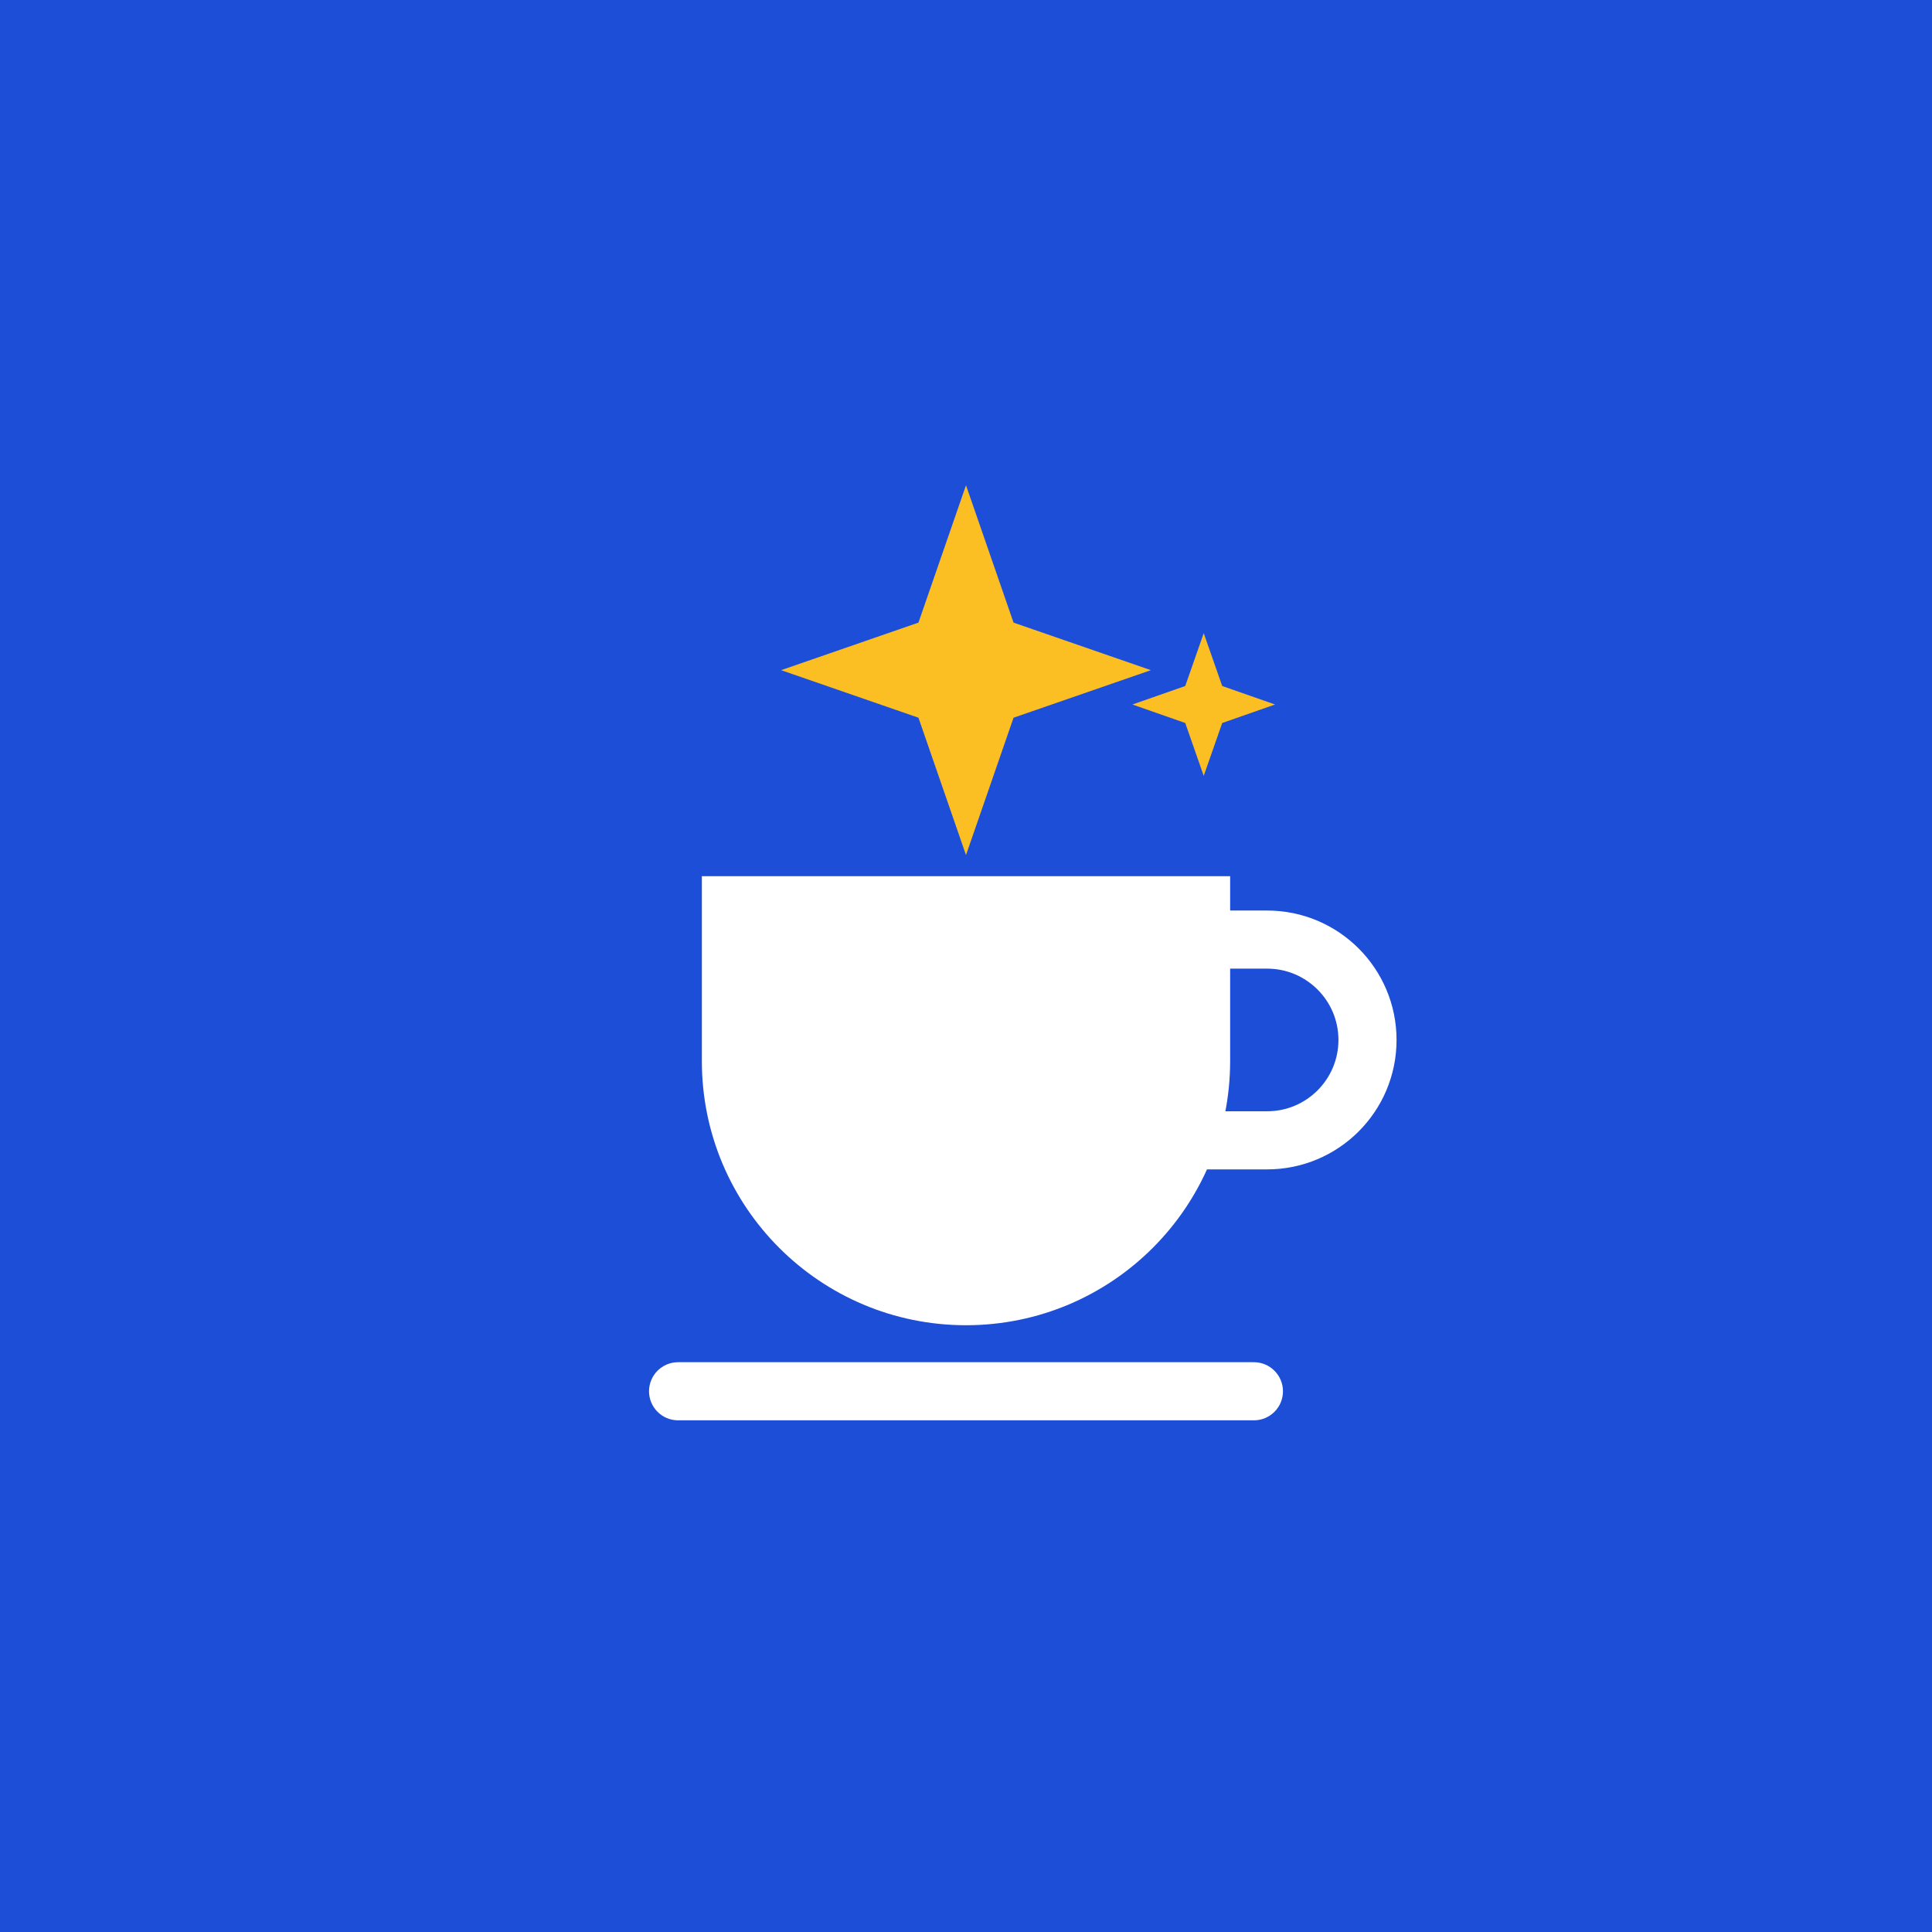
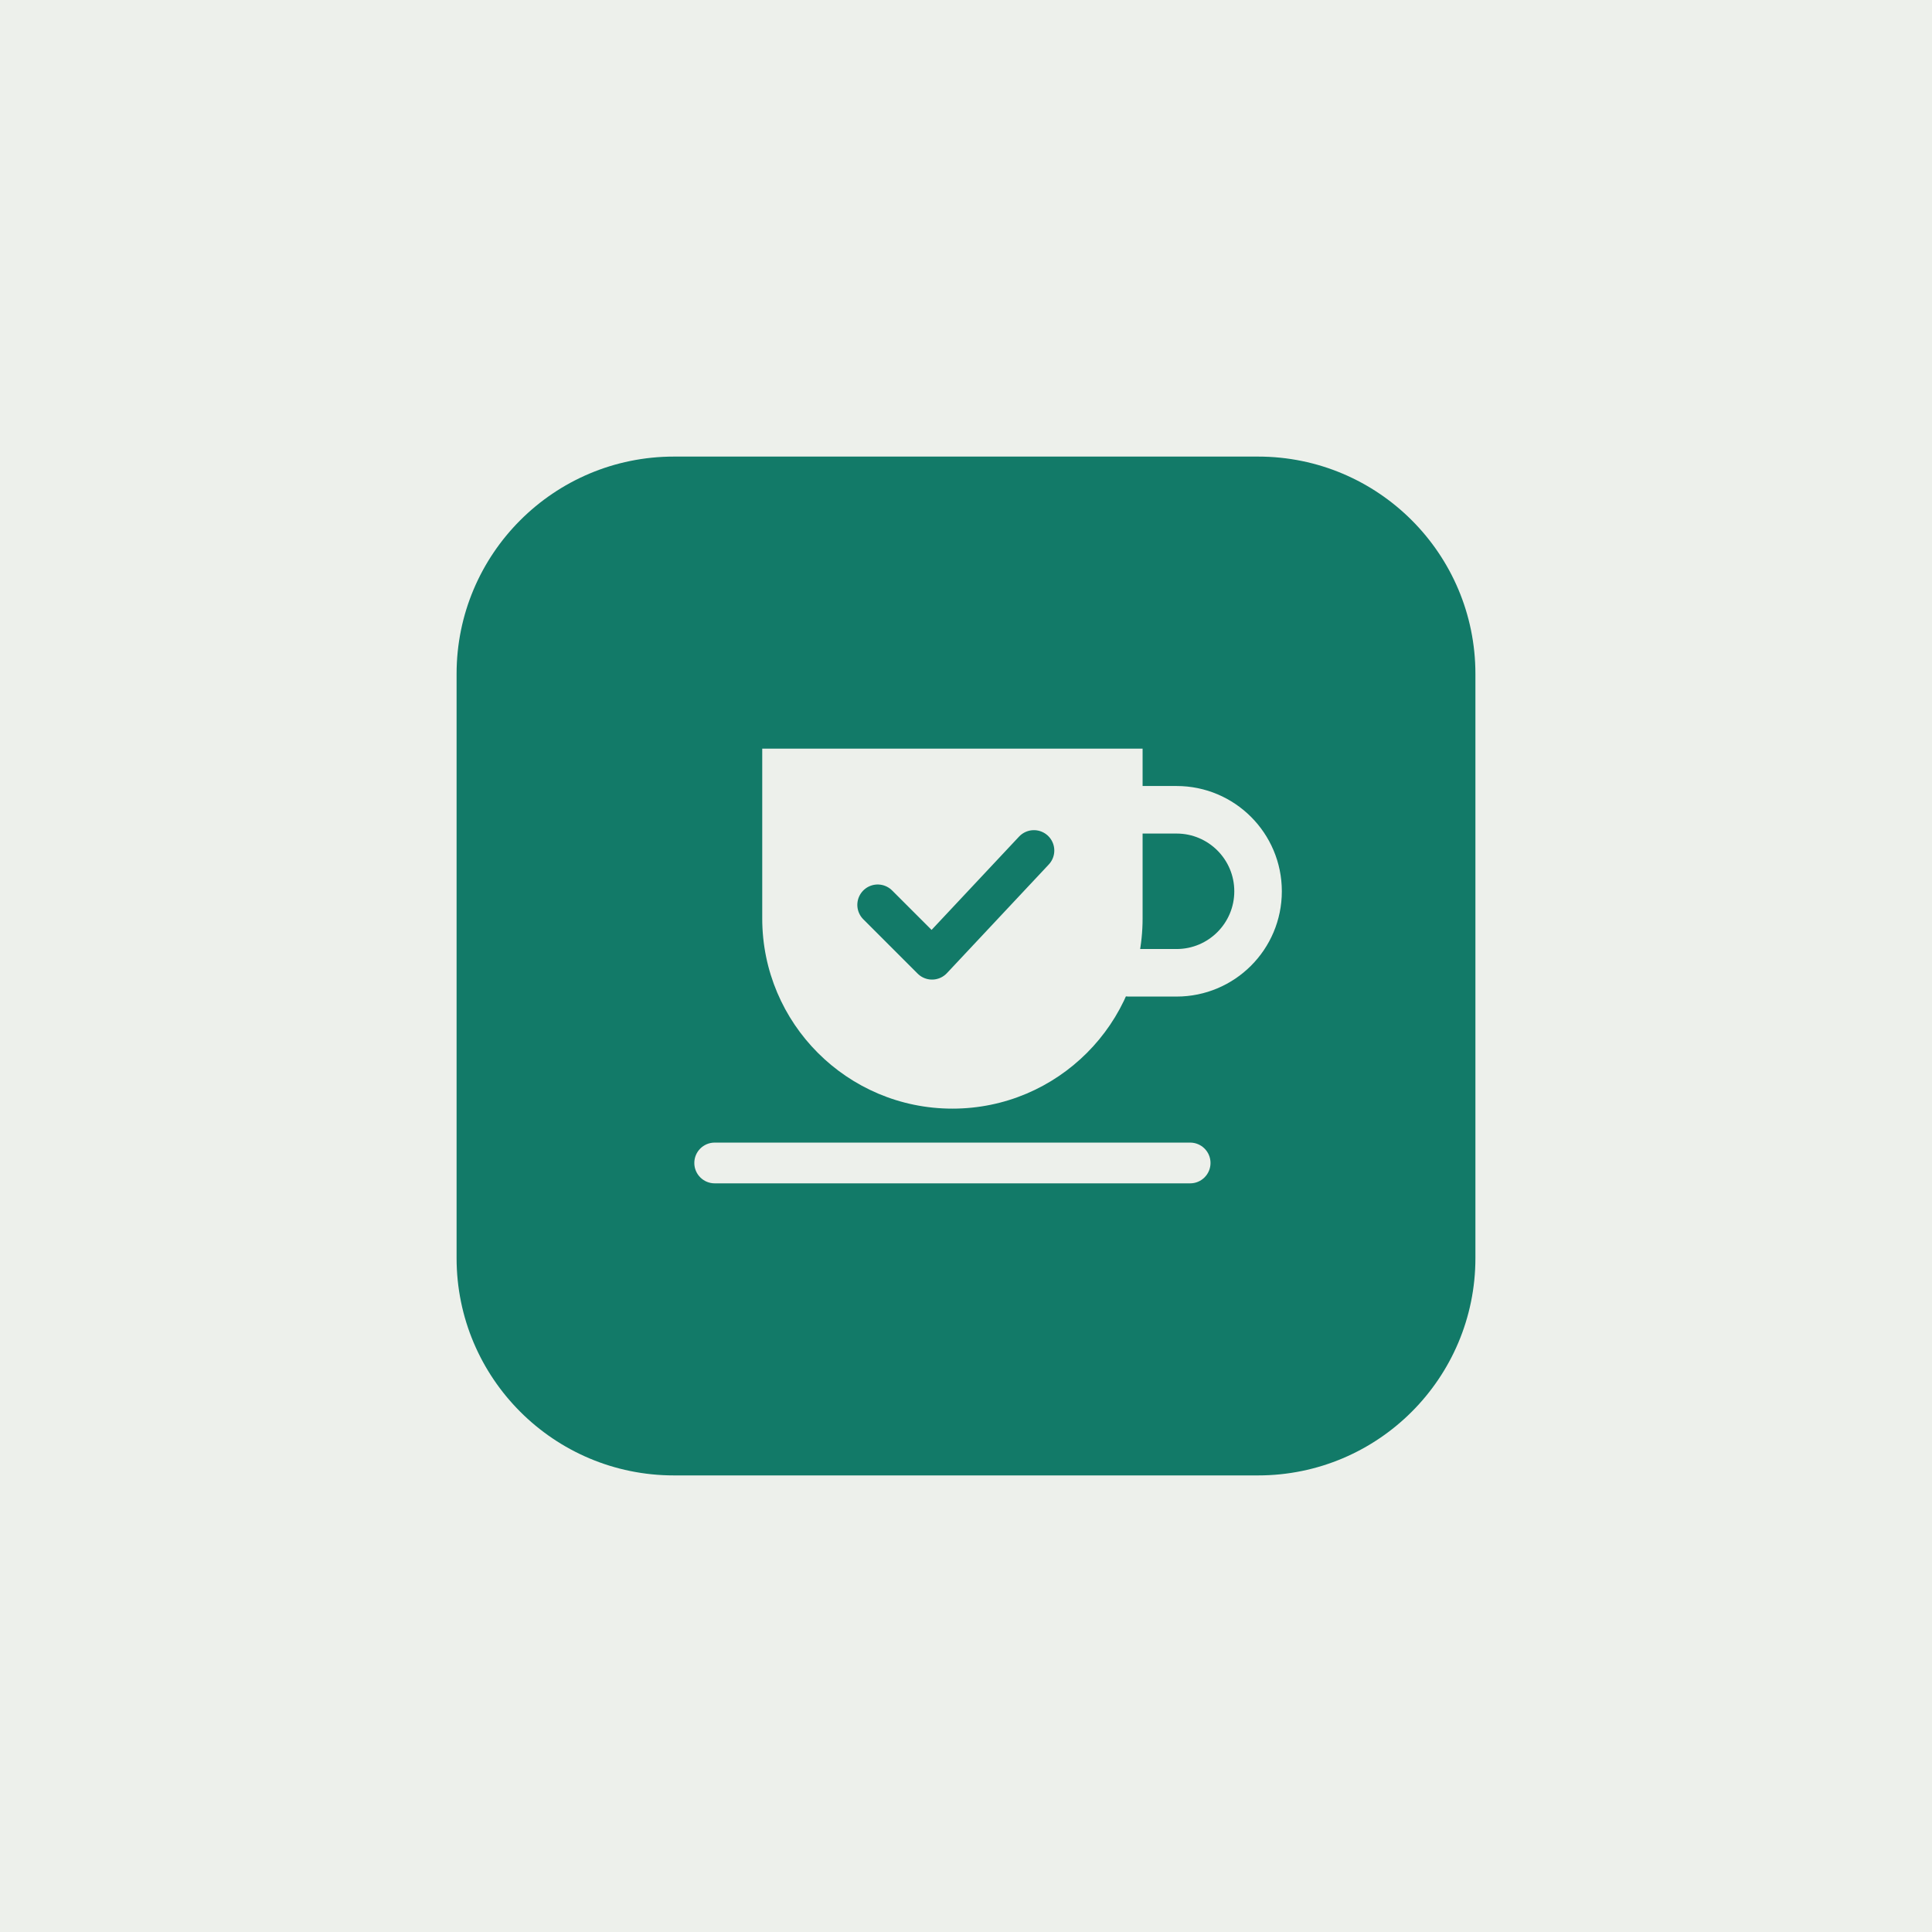
<svg xmlns="http://www.w3.org/2000/svg" viewBox="0 0 512 512" width="512" height="512">
-   <rect width="512" height="512" fill="#1d4ed8" />
-   <g transform="translate(256 256) scale(0.7) translate(-240 -266)">
-     <path d="M140 232h200v70a100 100 0 0 1-100 100h0a100 100 0 0 1-100-100z" fill="#fff" />
-     <path d="M340 256h14a38 38 0 0 1 0 76h-24" fill="none" stroke="#fff" stroke-width="22" stroke-linecap="round" />
-     <rect x="120" y="416" width="240" height="22" rx="11" fill="#fff" />
-     <path d="M240 84l18 52 52 18-52 18-18 52-18-52-52-18 52-18z" fill="#fbbf24" />
-     <path d="M330 140l7 20 20 7-20 7-7 20-7-20-20-7 20-7z" fill="#fbbf24" />
+   <rect width="512" height="512" fill="#EDF0EB" />
+   <g transform="translate(256 256) scale(0.9) translate(-256 -256)">
+     <rect x="106" y="106" width="300" height="300" rx="64" fill="#127A68" />
+     <g transform="translate(0 -34)">
+       <path d="M196 226h112v50a56 56 0 0 1-56 56h0a56 56 0 0 1-56-56z" fill="#EDF0EB" />
+       <path d="M308 244h10a24 24 0 0 1 0 48h-14" fill="none" stroke="#EDF0EB" stroke-width="14" stroke-linecap="round" />
+       <rect x="176" y="342" width="152" height="12" rx="6" fill="#EDF0EB" />
+       <path d="M230 272l16 16 30-32" fill="none" stroke="#127A68" stroke-width="12" stroke-linecap="round" stroke-linejoin="round" />
+     </g>
  </g>
</svg>
